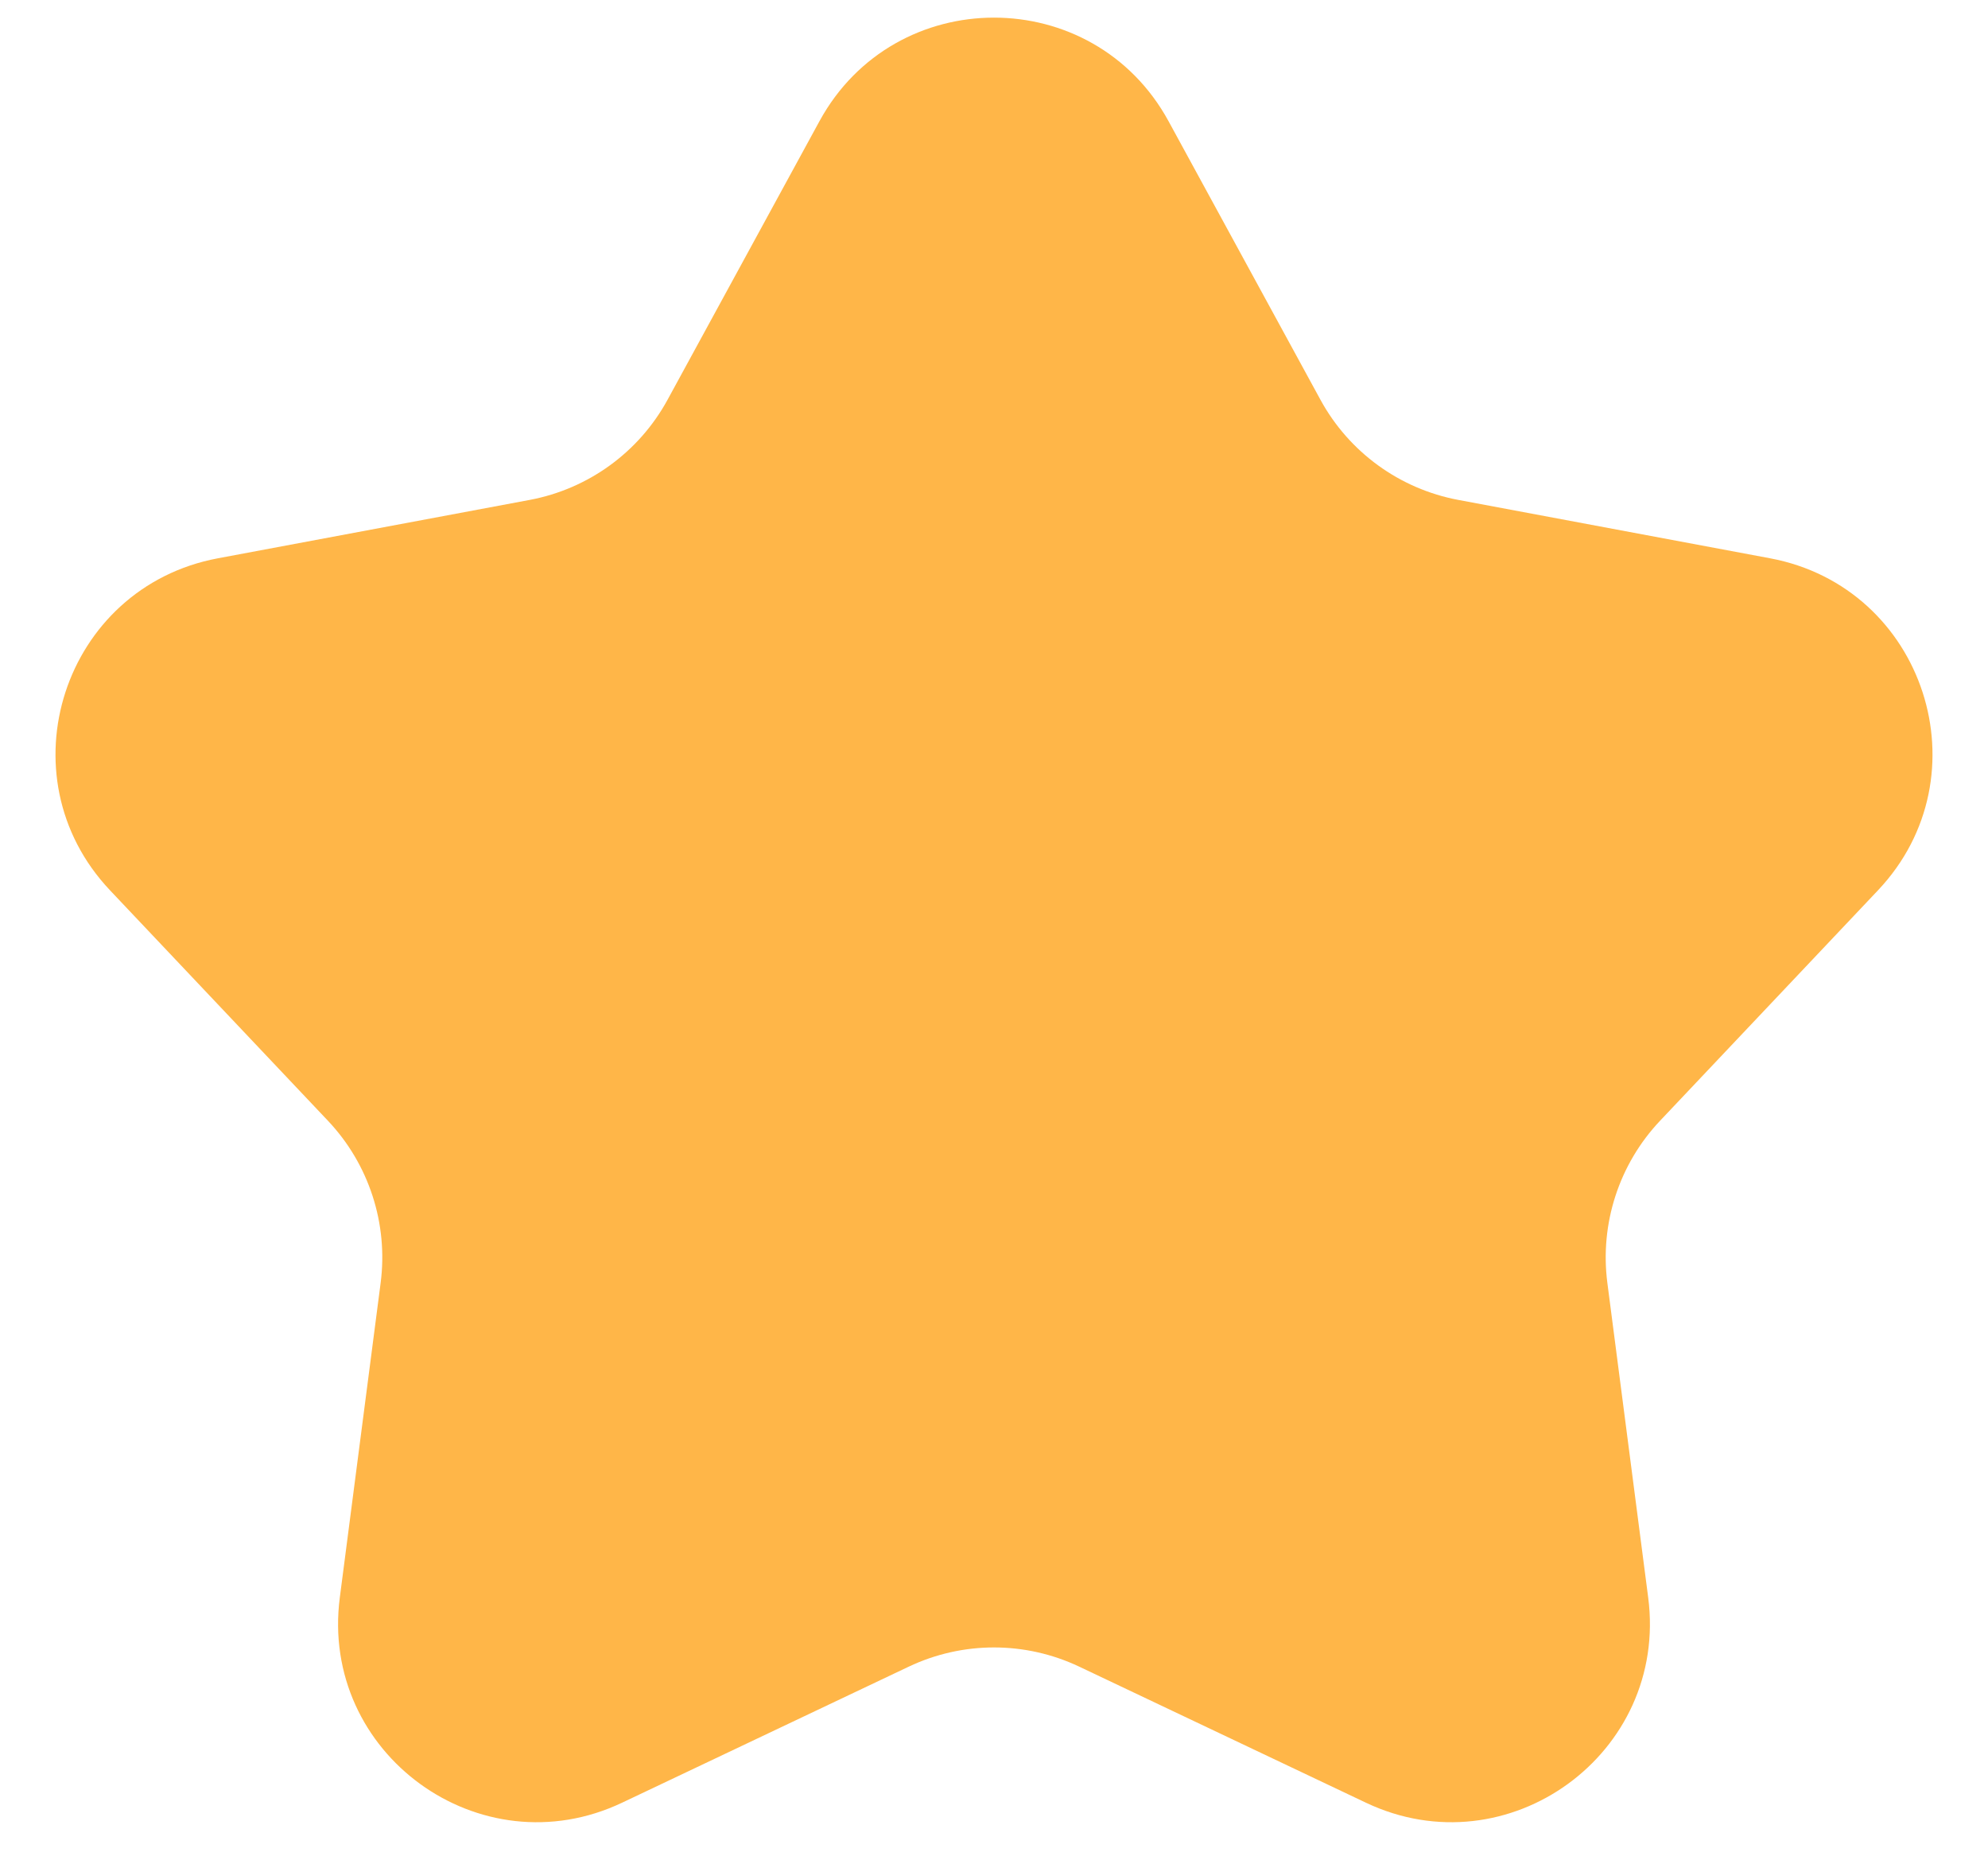
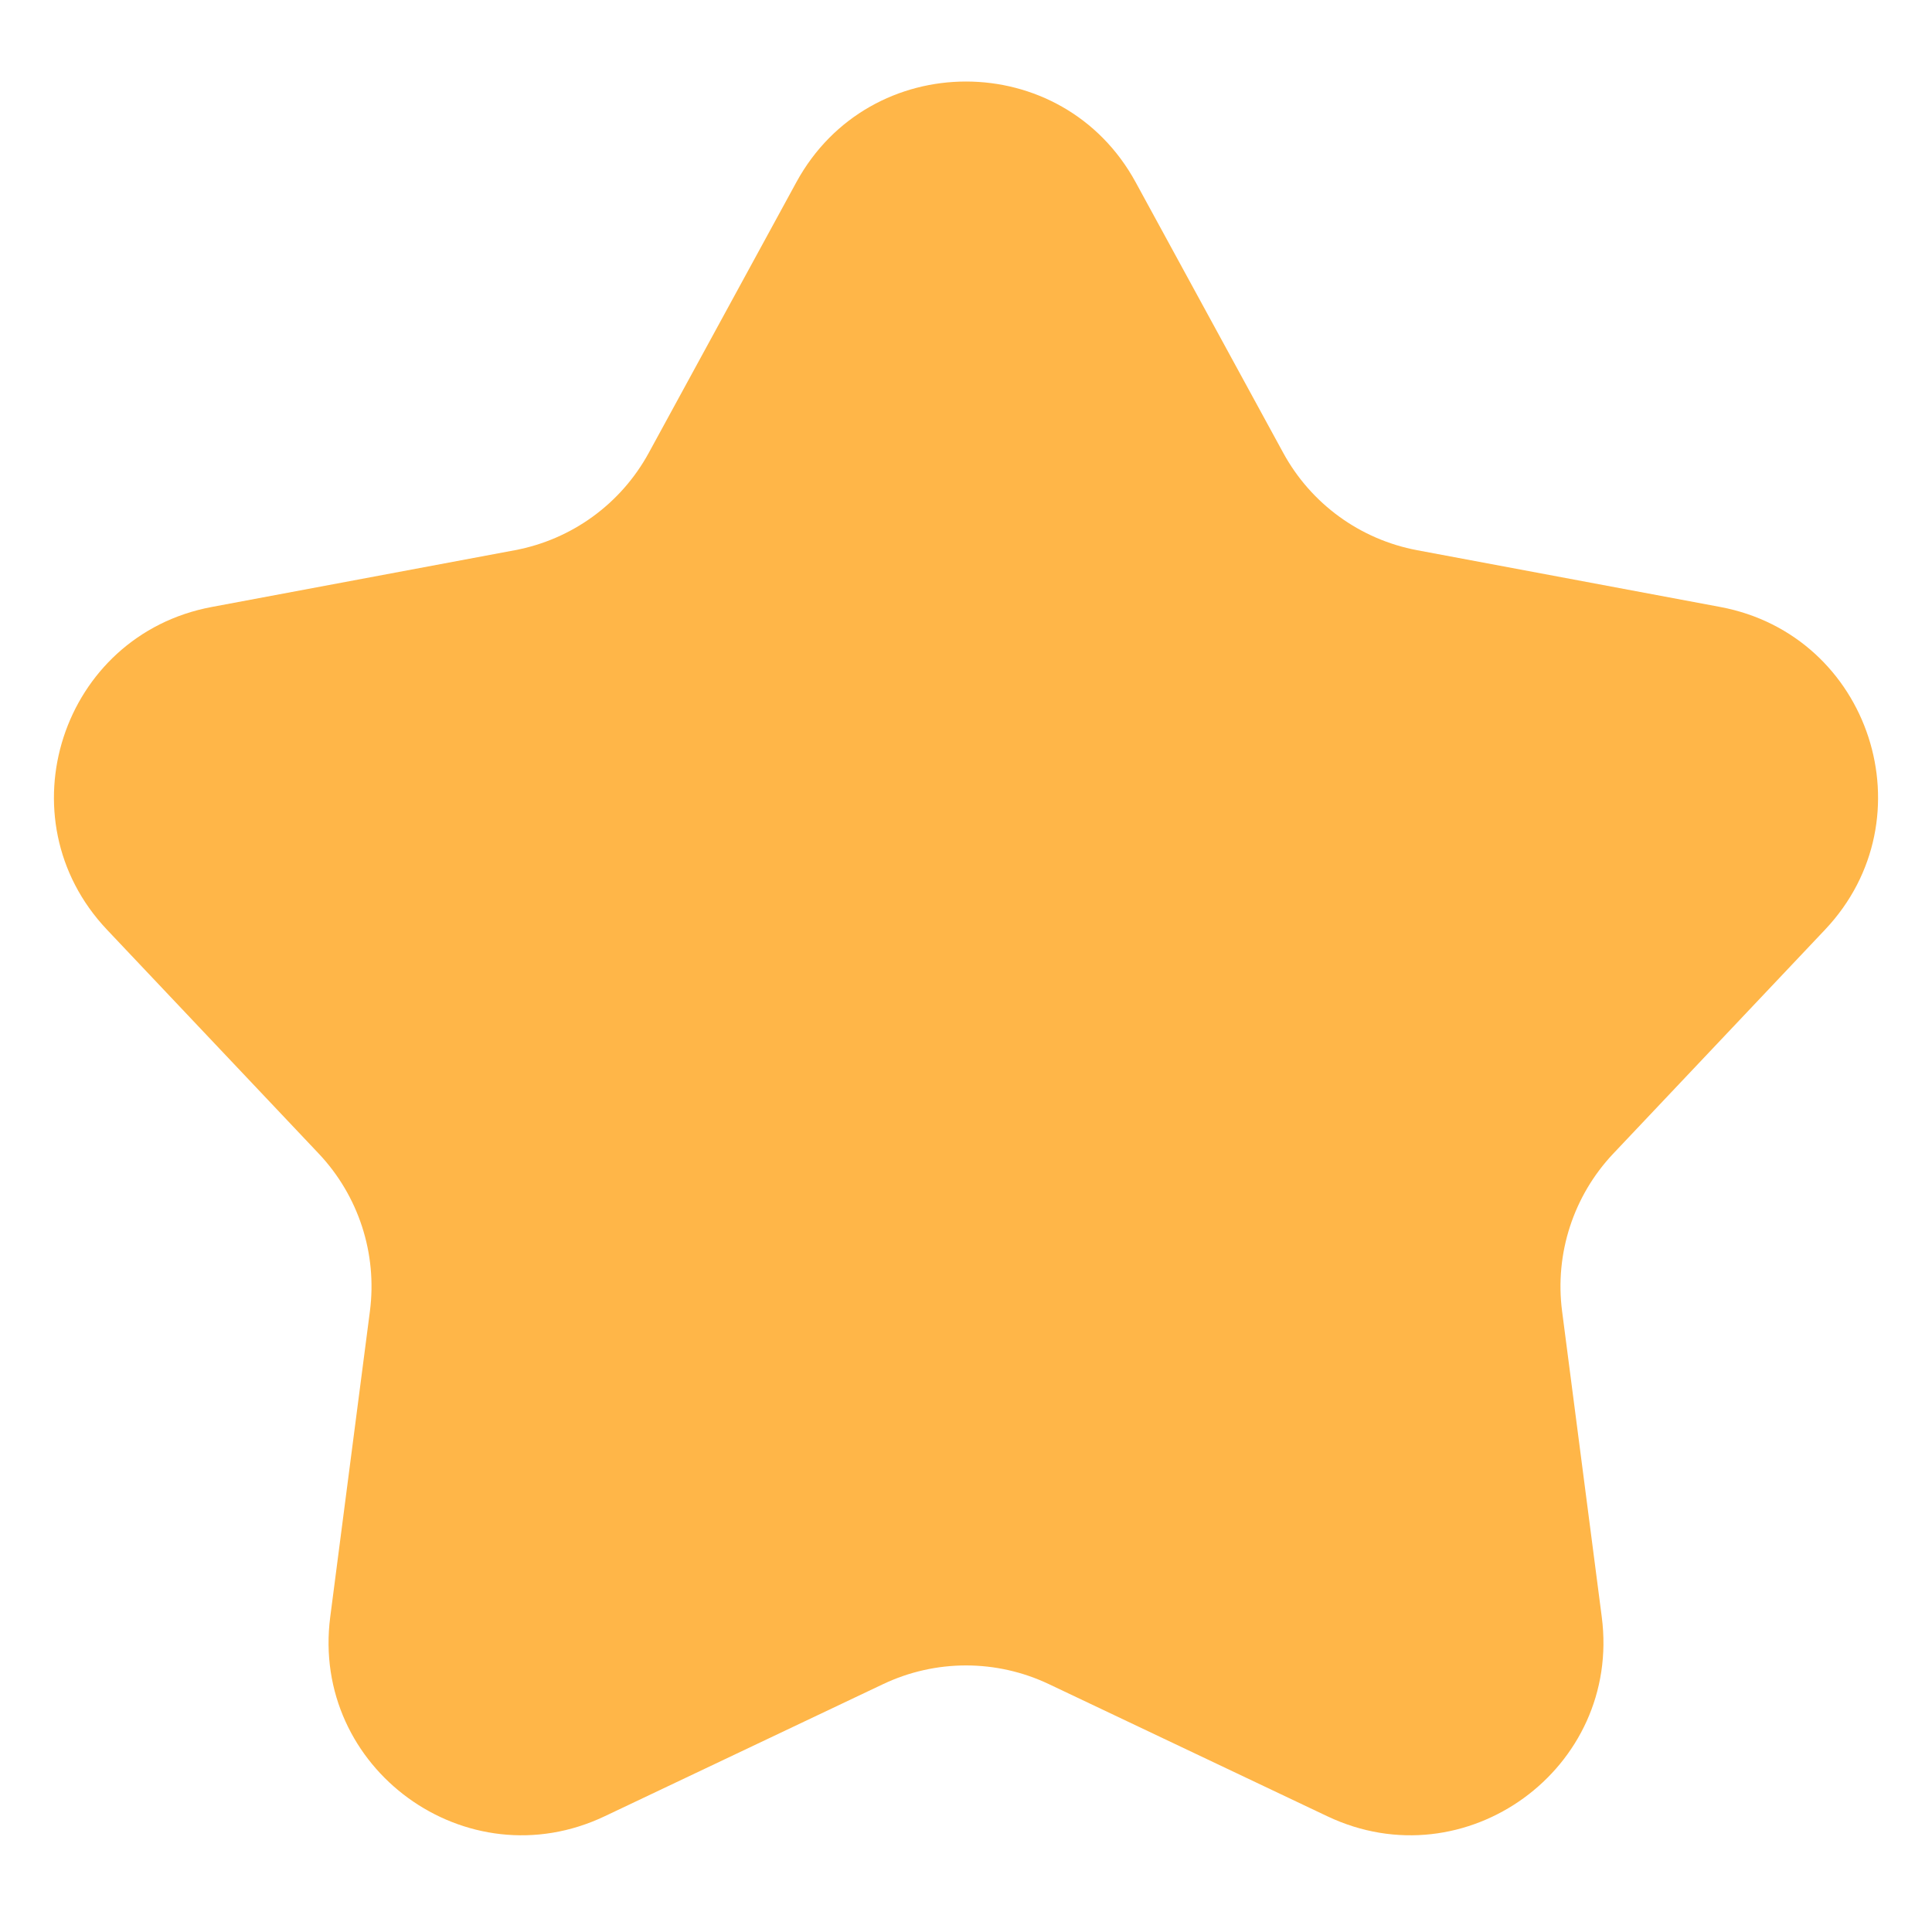
- <svg xmlns="http://www.w3.org/2000/svg" width="30" height="28" viewBox="0 0 30 28" fill="none">
+ <svg xmlns="http://www.w3.org/2000/svg" width="30" height="30" viewBox="0 0 30 28" fill="none">
  <path d="M12.366 1.829C13.503 -0.255 16.497 -0.255 17.634 1.829L19.926 6.032C20.357 6.823 21.121 7.378 22.007 7.544L26.712 8.425C29.046 8.862 29.971 11.709 28.34 13.435L25.051 16.913C24.432 17.568 24.14 18.467 24.256 19.36L24.872 24.107C25.178 26.462 22.756 28.222 20.611 27.203L16.287 25.151C15.472 24.764 14.528 24.764 13.713 25.151L9.389 27.203C7.244 28.222 4.822 26.462 5.128 24.107L5.744 19.36C5.86 18.467 5.568 17.568 4.949 16.913L1.66 13.435C0.029 11.709 0.954 8.862 3.288 8.425L7.993 7.544C8.879 7.378 9.643 6.823 10.074 6.032L12.366 1.829Z" fill="#FFB648" />
</svg>
